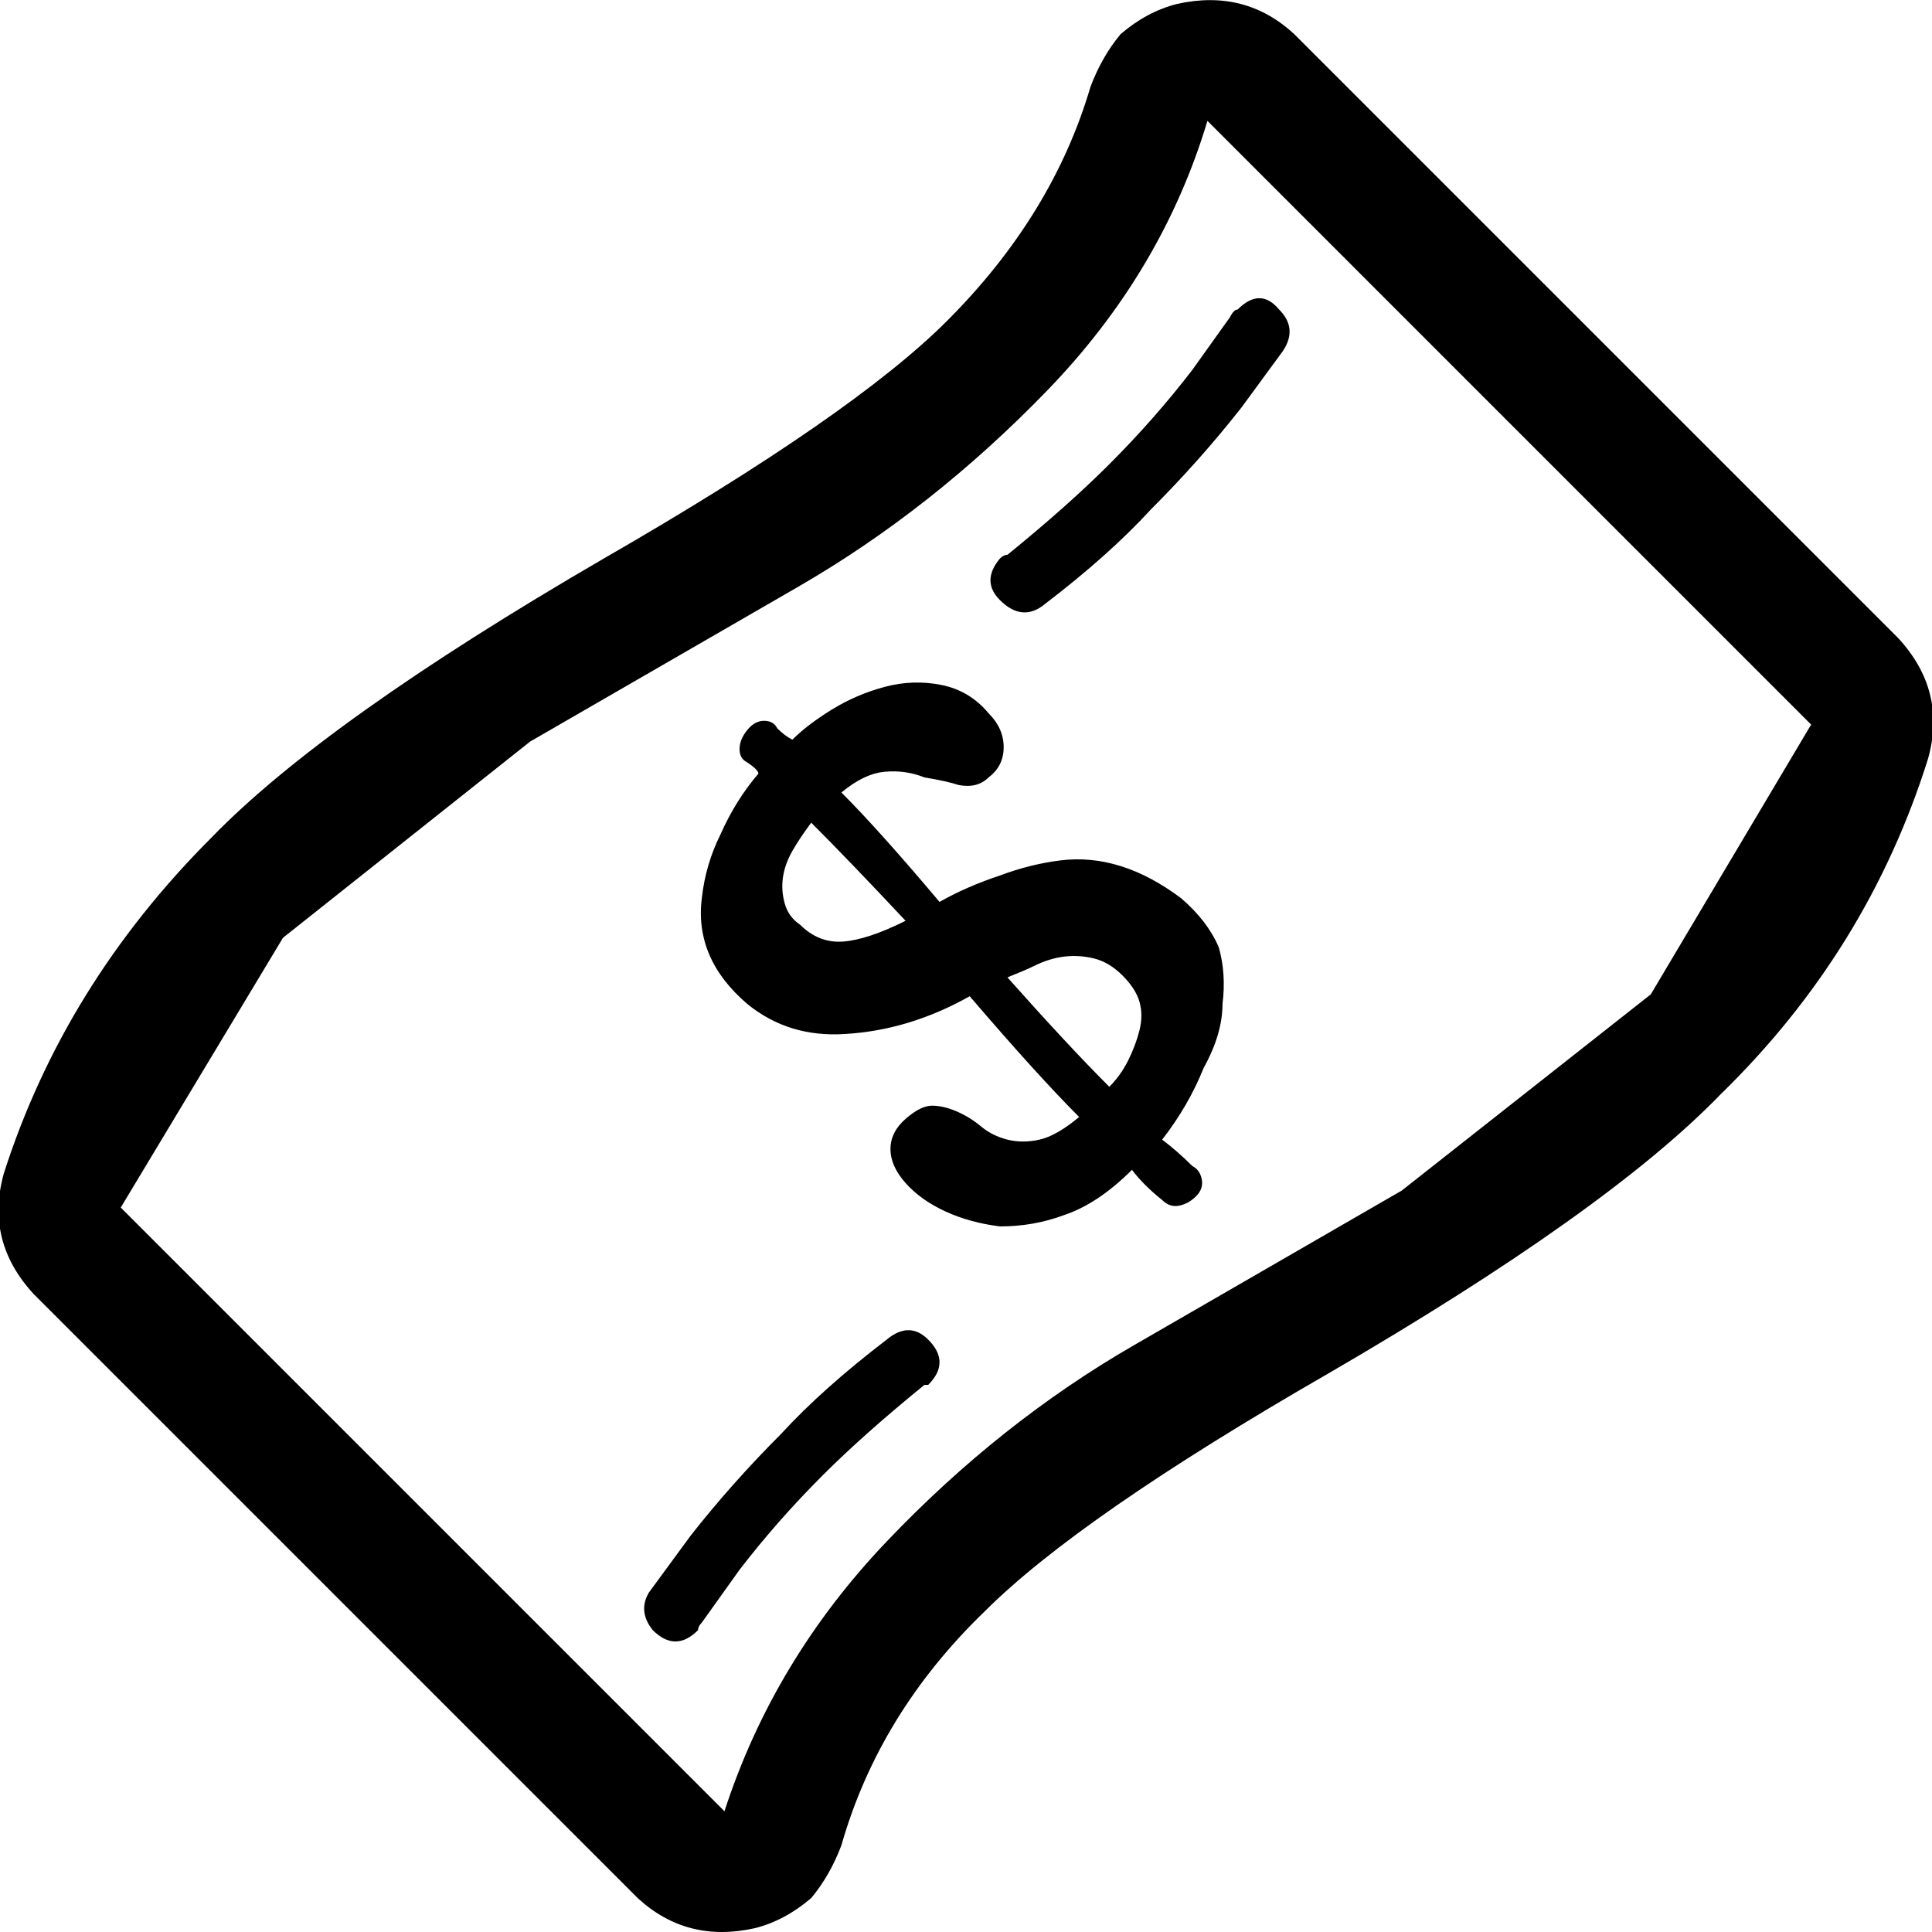
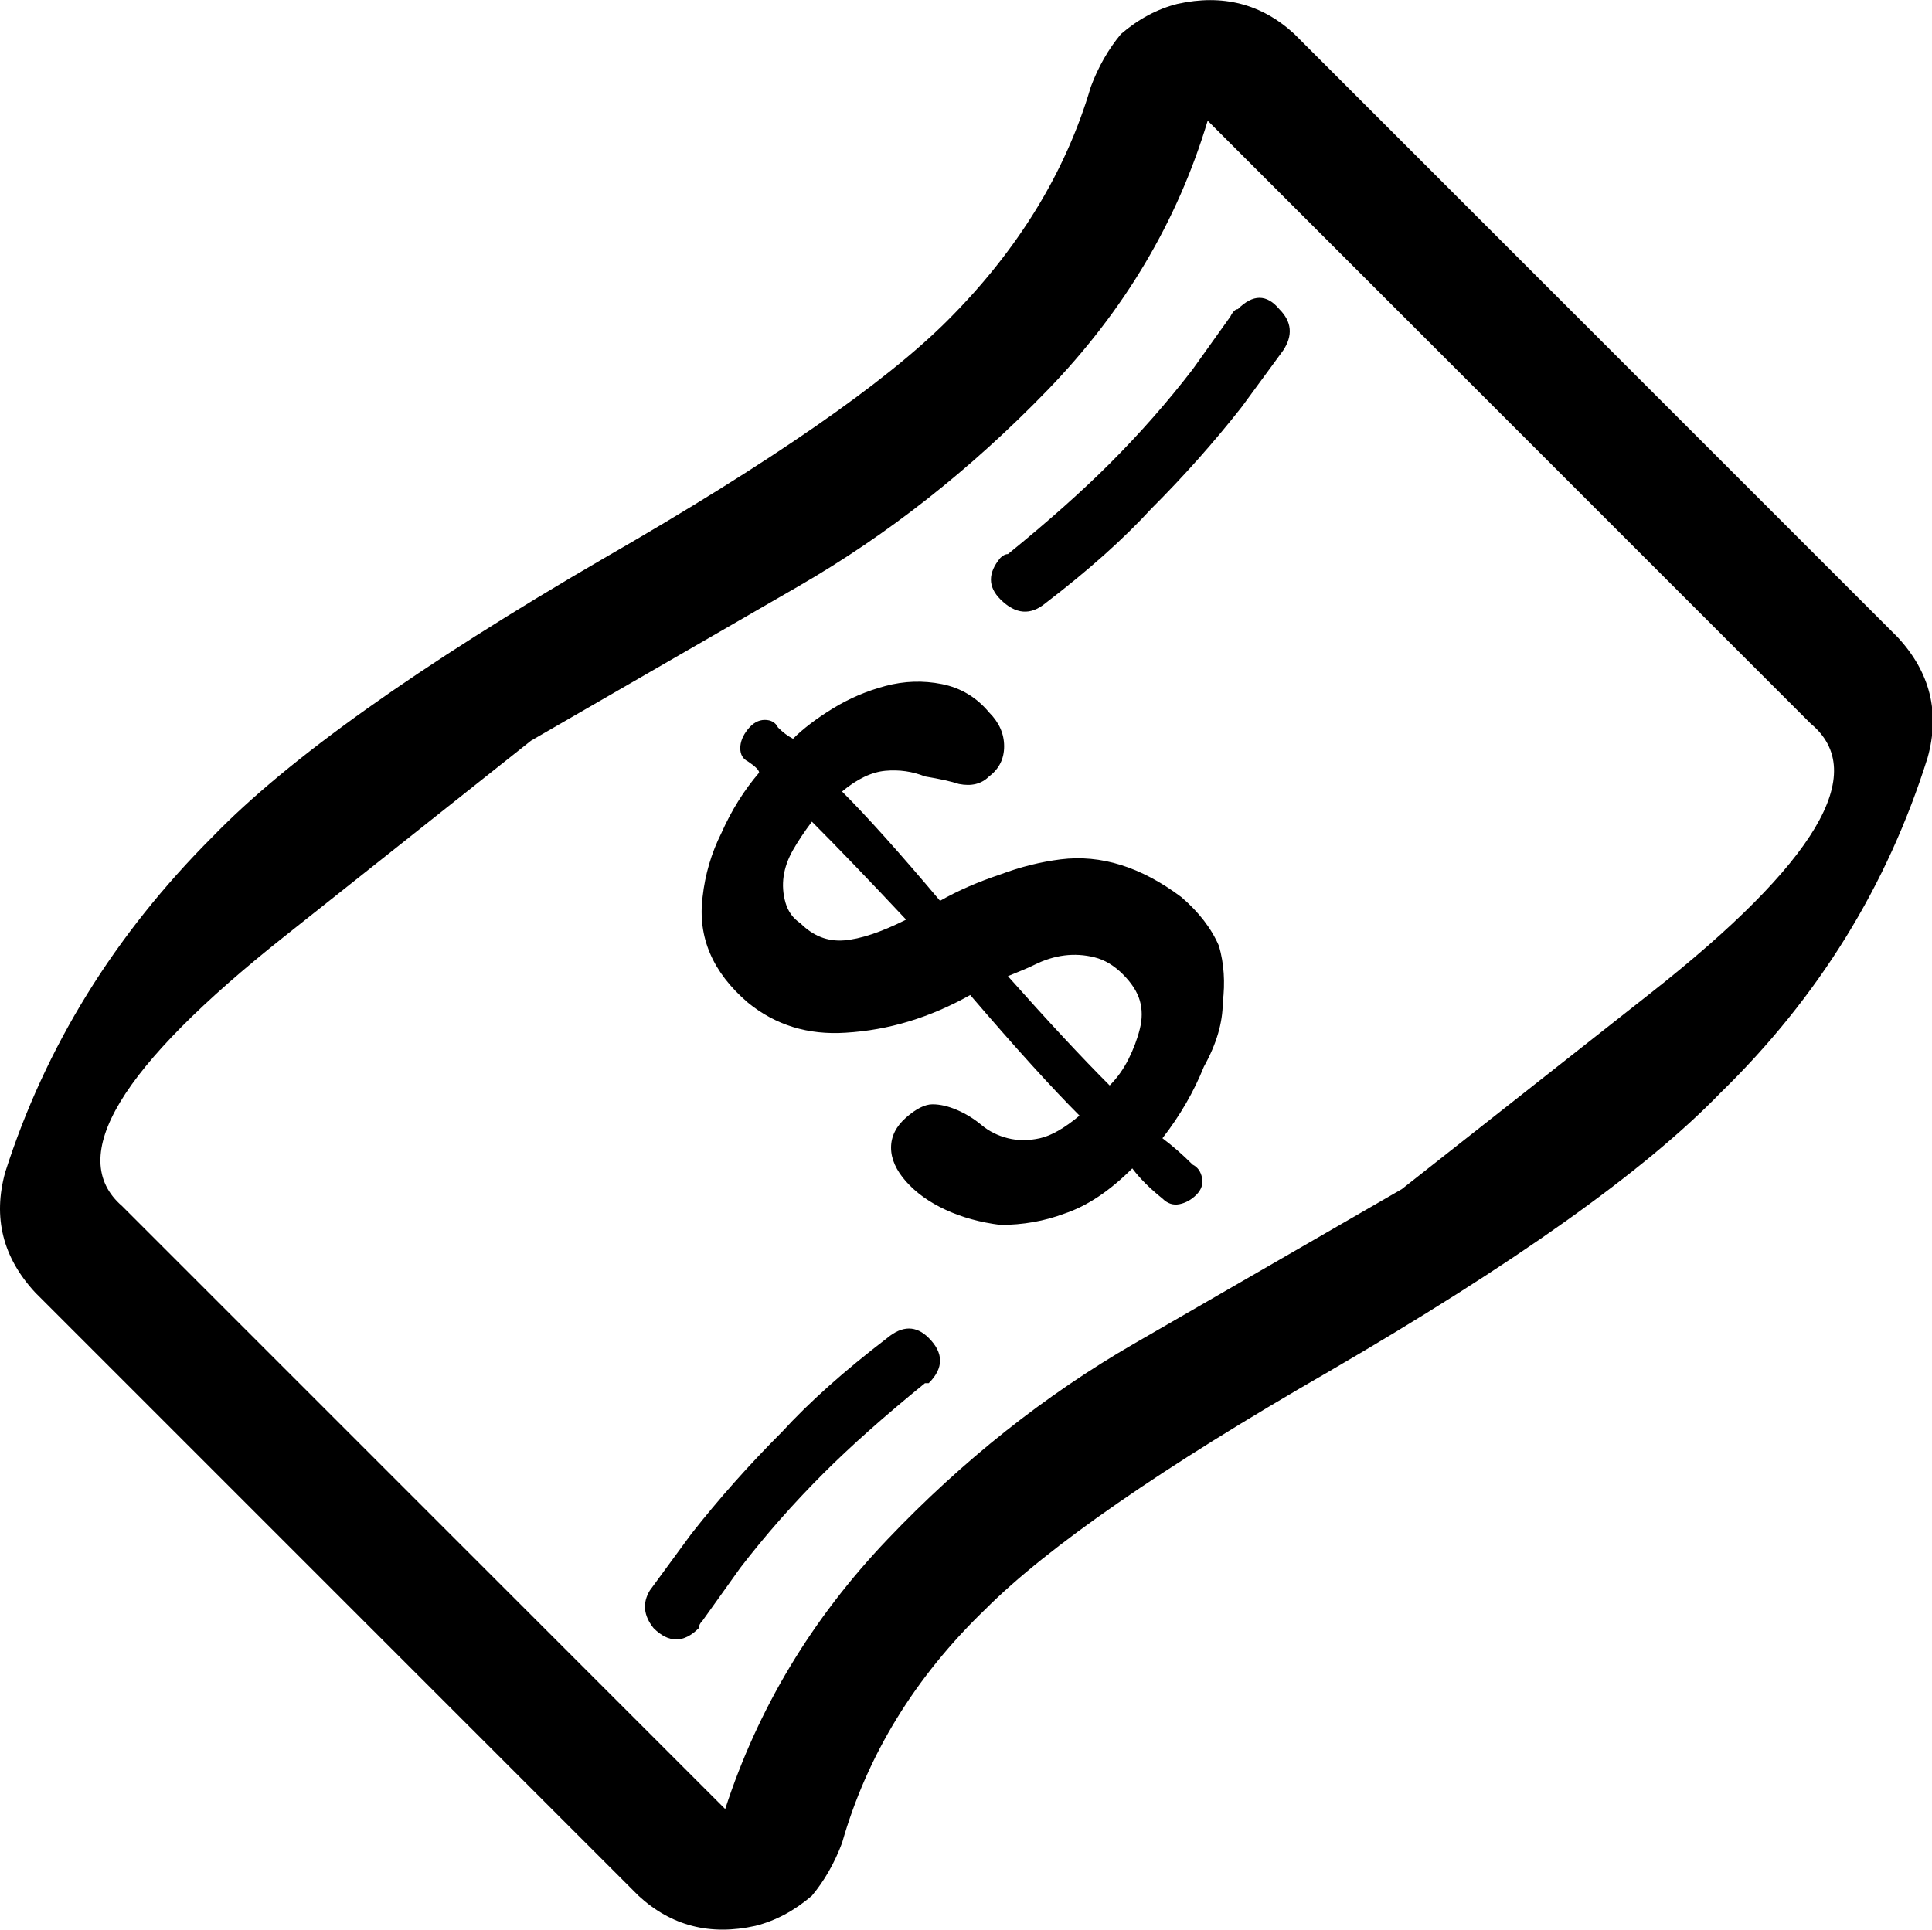
- <svg xmlns="http://www.w3.org/2000/svg" height="1000" width="1000">
-   <path d="M1.953 607.447q31.248-97.65 107.415-173.817 58.59-60.543 203.112-144.522 128.898-74.214 177.723-123.039 54.684-54.684 74.214-121.086 5.859-15.624 15.624-27.342 13.671-11.718 29.295-15.624 35.154-7.812 60.543 15.624l312.48 312.48q25.389 27.342 15.624 62.496-31.248 99.603-107.415 173.817-58.59 60.543-203.112 144.522-128.898 74.214-177.723 123.039-54.684 52.731-74.214 121.086-5.859 15.624-15.624 27.342-13.671 11.718-29.295 15.624-35.154 7.812-60.543-15.624l-312.48-312.48q-25.389-27.342-15.624-62.496zm60.543 17.577l98.627 98.627 115.227 115.227 98.627 98.627q25.389-78.12 83.979-139.639t127.922-101.556l138.663-80.073 128.898-101.556 83.002-139.639-157.216-157.216-155.263-155.263q-23.436 78.12-83.002 139.639t-128.898 101.556l-138.663 80.073-127.922 101.556-83.979 139.639zm273.42 199.206l21.483-29.295q21.483-27.342 46.872-52.731 21.483-23.436 54.684-48.825 11.718-9.765 21.483 0 11.718 11.718 0 23.436h-1.953q-31.248 25.389-52.731 46.872-23.436 23.436-42.966 48.825l-19.53 27.342q-1.953 1.953-1.953 3.906-11.718 11.718-23.436 0-7.812-9.765-1.953-19.53zm27.342-359.352q1.953-17.577 9.765-33.201 7.812-17.577 19.53-31.248 0-1.953-5.859-5.859-3.906-1.953-3.906-6.836t3.906-9.765 8.789-4.883 6.836 3.906q3.906 3.906 7.812 5.859 7.812-7.812 20.506-15.624t27.342-11.718 29.295-.977 24.413 14.648q7.812 7.812 7.812 17.577t-7.812 15.624q-5.859 5.859-15.624 3.906-5.859-1.953-17.577-3.906-9.765-3.906-20.506-2.929t-22.46 10.742q19.53 19.53 50.778 56.637 13.671-7.812 31.248-13.671 15.624-5.859 31.248-7.812t31.248 2.929 31.248 16.601q13.671 11.718 19.53 25.389 3.906 13.671 1.953 29.295 0 15.624-9.765 33.201-7.812 19.53-21.483 37.107 7.812 5.859 15.624 13.671 3.906 1.953 4.883 6.836t-2.929 8.789-8.789 4.883-8.789-2.929q-9.765-7.812-15.624-15.624-17.577 17.577-35.154 23.436-15.624 5.859-33.201 5.859-15.624-1.953-28.319-7.812t-20.506-14.648-7.812-17.577 7.812-15.624 13.671-6.836 12.694 2.929 12.694 7.812 13.671 6.836 16.601 0 20.506-11.718q-21.483-21.483-56.637-62.496-31.248 17.577-64.449 19.53-29.295 1.953-50.778-15.624-13.671-11.718-19.53-25.389t-3.906-29.295zm41.989-10.742q-.977 6.836.977 13.671t7.812 10.742q9.765 9.765 22.46 8.789t32.224-10.742q-29.295-31.248-48.825-50.778-5.859 7.812-9.765 14.648t-4.883 13.671zm112.297-143.546q-9.765-9.765 0-21.483 1.953-1.953 3.906-1.953 31.248-25.389 52.731-46.872 23.436-23.436 42.966-48.825l19.53-27.342q1.953-3.906 3.906-3.906 11.718-11.718 21.483 0 9.765 9.765 1.953 21.483l-21.483 29.295q-21.483 27.342-46.872 52.731-21.483 23.436-54.684 48.825-11.718 9.765-23.436-1.953zm3.906 195.3q31.248 35.154 52.731 56.637 5.859-5.859 9.765-13.671t5.859-15.624 0-14.648-8.789-13.671-14.648-8.789-15.624-.977-15.624 4.883q-3.906 1.953-13.671 5.859z" />
+ <svg xmlns="http://www.w3.org/2000/svg" height="1000" width="1001">
+   <path d="M2.712 607.447q31.248 -97.65 107.415 -173.817 58.59 -60.543 203.112 -144.522 128.898 -74.214 177.723 -123.039 54.684 -54.684 74.214 -121.086 5.859 -15.624 15.624 -27.342 13.671 -11.718 29.295 -15.624 35.154 -7.812 60.543 15.624l312.48 312.48q25.389 27.342 15.624 62.496 -31.248 99.603 -107.415 173.817 -58.59 60.543 -203.112 144.522 -128.898 74.214 -177.723 123.039 -54.684 52.731 -74.214 121.086 -5.859 15.624 -15.624 27.342 -13.671 11.718 -29.295 15.624 -35.154 7.812 -60.543 -15.624l-312.48 -312.48q-25.389 -27.342 -15.624 -62.496zm60.543 17.577l98.627 98.627 115.227 115.227 98.627 98.627q25.389 -78.12 83.979 -139.639t127.922 -101.556l138.663 -80.073t128.898 -101.556 83.002 -139.639l-157.216 -157.216 -155.263 -155.263q-23.436 78.12 -83.002 139.639t-128.898 101.556l-138.663 80.073t-127.922 101.556 -83.979 139.639zm273.42 199.206l21.483 -29.295q21.483 -27.342 46.872 -52.731 21.483 -23.436 54.684 -48.825 11.718 -9.765 21.483 0 11.718 11.718 0 23.436l-1.953 0q-31.248 25.389 -52.731 46.872 -23.436 23.436 -42.966 48.825l-19.53 27.342q-1.953 1.953 -1.953 3.906 -11.718 11.718 -23.436 0 -7.812 -9.765 -1.953 -19.53zm27.342 -359.352q1.953 -17.577 9.765 -33.201 7.812 -17.577 19.53 -31.248 0 -1.953 -5.859 -5.859 -3.906 -1.953 -3.906 -6.836t3.906 -9.765 8.789 -4.883 6.836 3.906q3.906 3.906 7.812 5.859 7.812 -7.812 20.506 -15.624t27.342 -11.718 29.295 -.977 24.413 14.648q7.812 7.812 7.812 17.577t-7.812 15.624q-5.859 5.859 -15.624 3.906 -5.859 -1.953 -17.577 -3.906 -9.765 -3.906 -20.506 -2.929t-22.46 10.742q19.53 19.53 50.778 56.637 13.671 -7.812 31.248 -13.671 15.624 -5.859 31.248 -7.812t31.248 2.929 31.248 16.601q13.671 11.718 19.53 25.389 3.906 13.671 1.953 29.295 0 15.624 -9.765 33.201 -7.812 19.53 -21.483 37.107 7.812 5.859 15.624 13.671 3.906 1.953 4.883 6.836t-2.929 8.789 -8.789 4.883 -8.789 -2.929q-9.765 -7.812 -15.624 -15.624 -17.577 17.577 -35.154 23.436 -15.624 5.859 -33.201 5.859 -15.624 -1.953 -28.319 -7.812t-20.506 -14.648 -7.812 -17.577 7.812 -15.624 13.671 -6.836 12.694 2.929 12.694 7.812 13.671 6.836 16.601 0 20.506 -11.718q-21.483 -21.483 -56.637 -62.496 -31.248 17.577 -64.449 19.53 -29.295 1.953 -50.778 -15.624 -13.671 -11.718 -19.53 -25.389t-3.906 -29.295zm41.989 -10.742q-.977 6.836 .977 13.671t7.812 10.742q9.765 9.765 22.46 8.789t32.224 -10.742q-29.295 -31.248 -48.825 -50.778 -5.859 7.812 -9.765 14.648t-4.883 13.671zm112.297 -143.546q-9.765 -9.765 0 -21.483 1.953 -1.953 3.906 -1.953 31.248 -25.389 52.731 -46.872 23.436 -23.436 42.966 -48.825l19.53 -27.342q1.953 -3.906 3.906 -3.906 11.718 -11.718 21.483 0 9.765 9.765 1.953 21.483l-21.483 29.295q-21.483 27.342 -46.872 52.731 -21.483 23.436 -54.684 48.825 -11.718 9.765 -23.436 -1.953zm3.906 195.3q31.248 35.154 52.731 56.637 5.859 -5.859 9.765 -13.671t5.859 -15.624 0 -14.648 -8.789 -13.671 -14.648 -8.789 -15.624 -.977 -15.624 4.883q-3.906 1.953 -13.671 5.859z" />
</svg>
